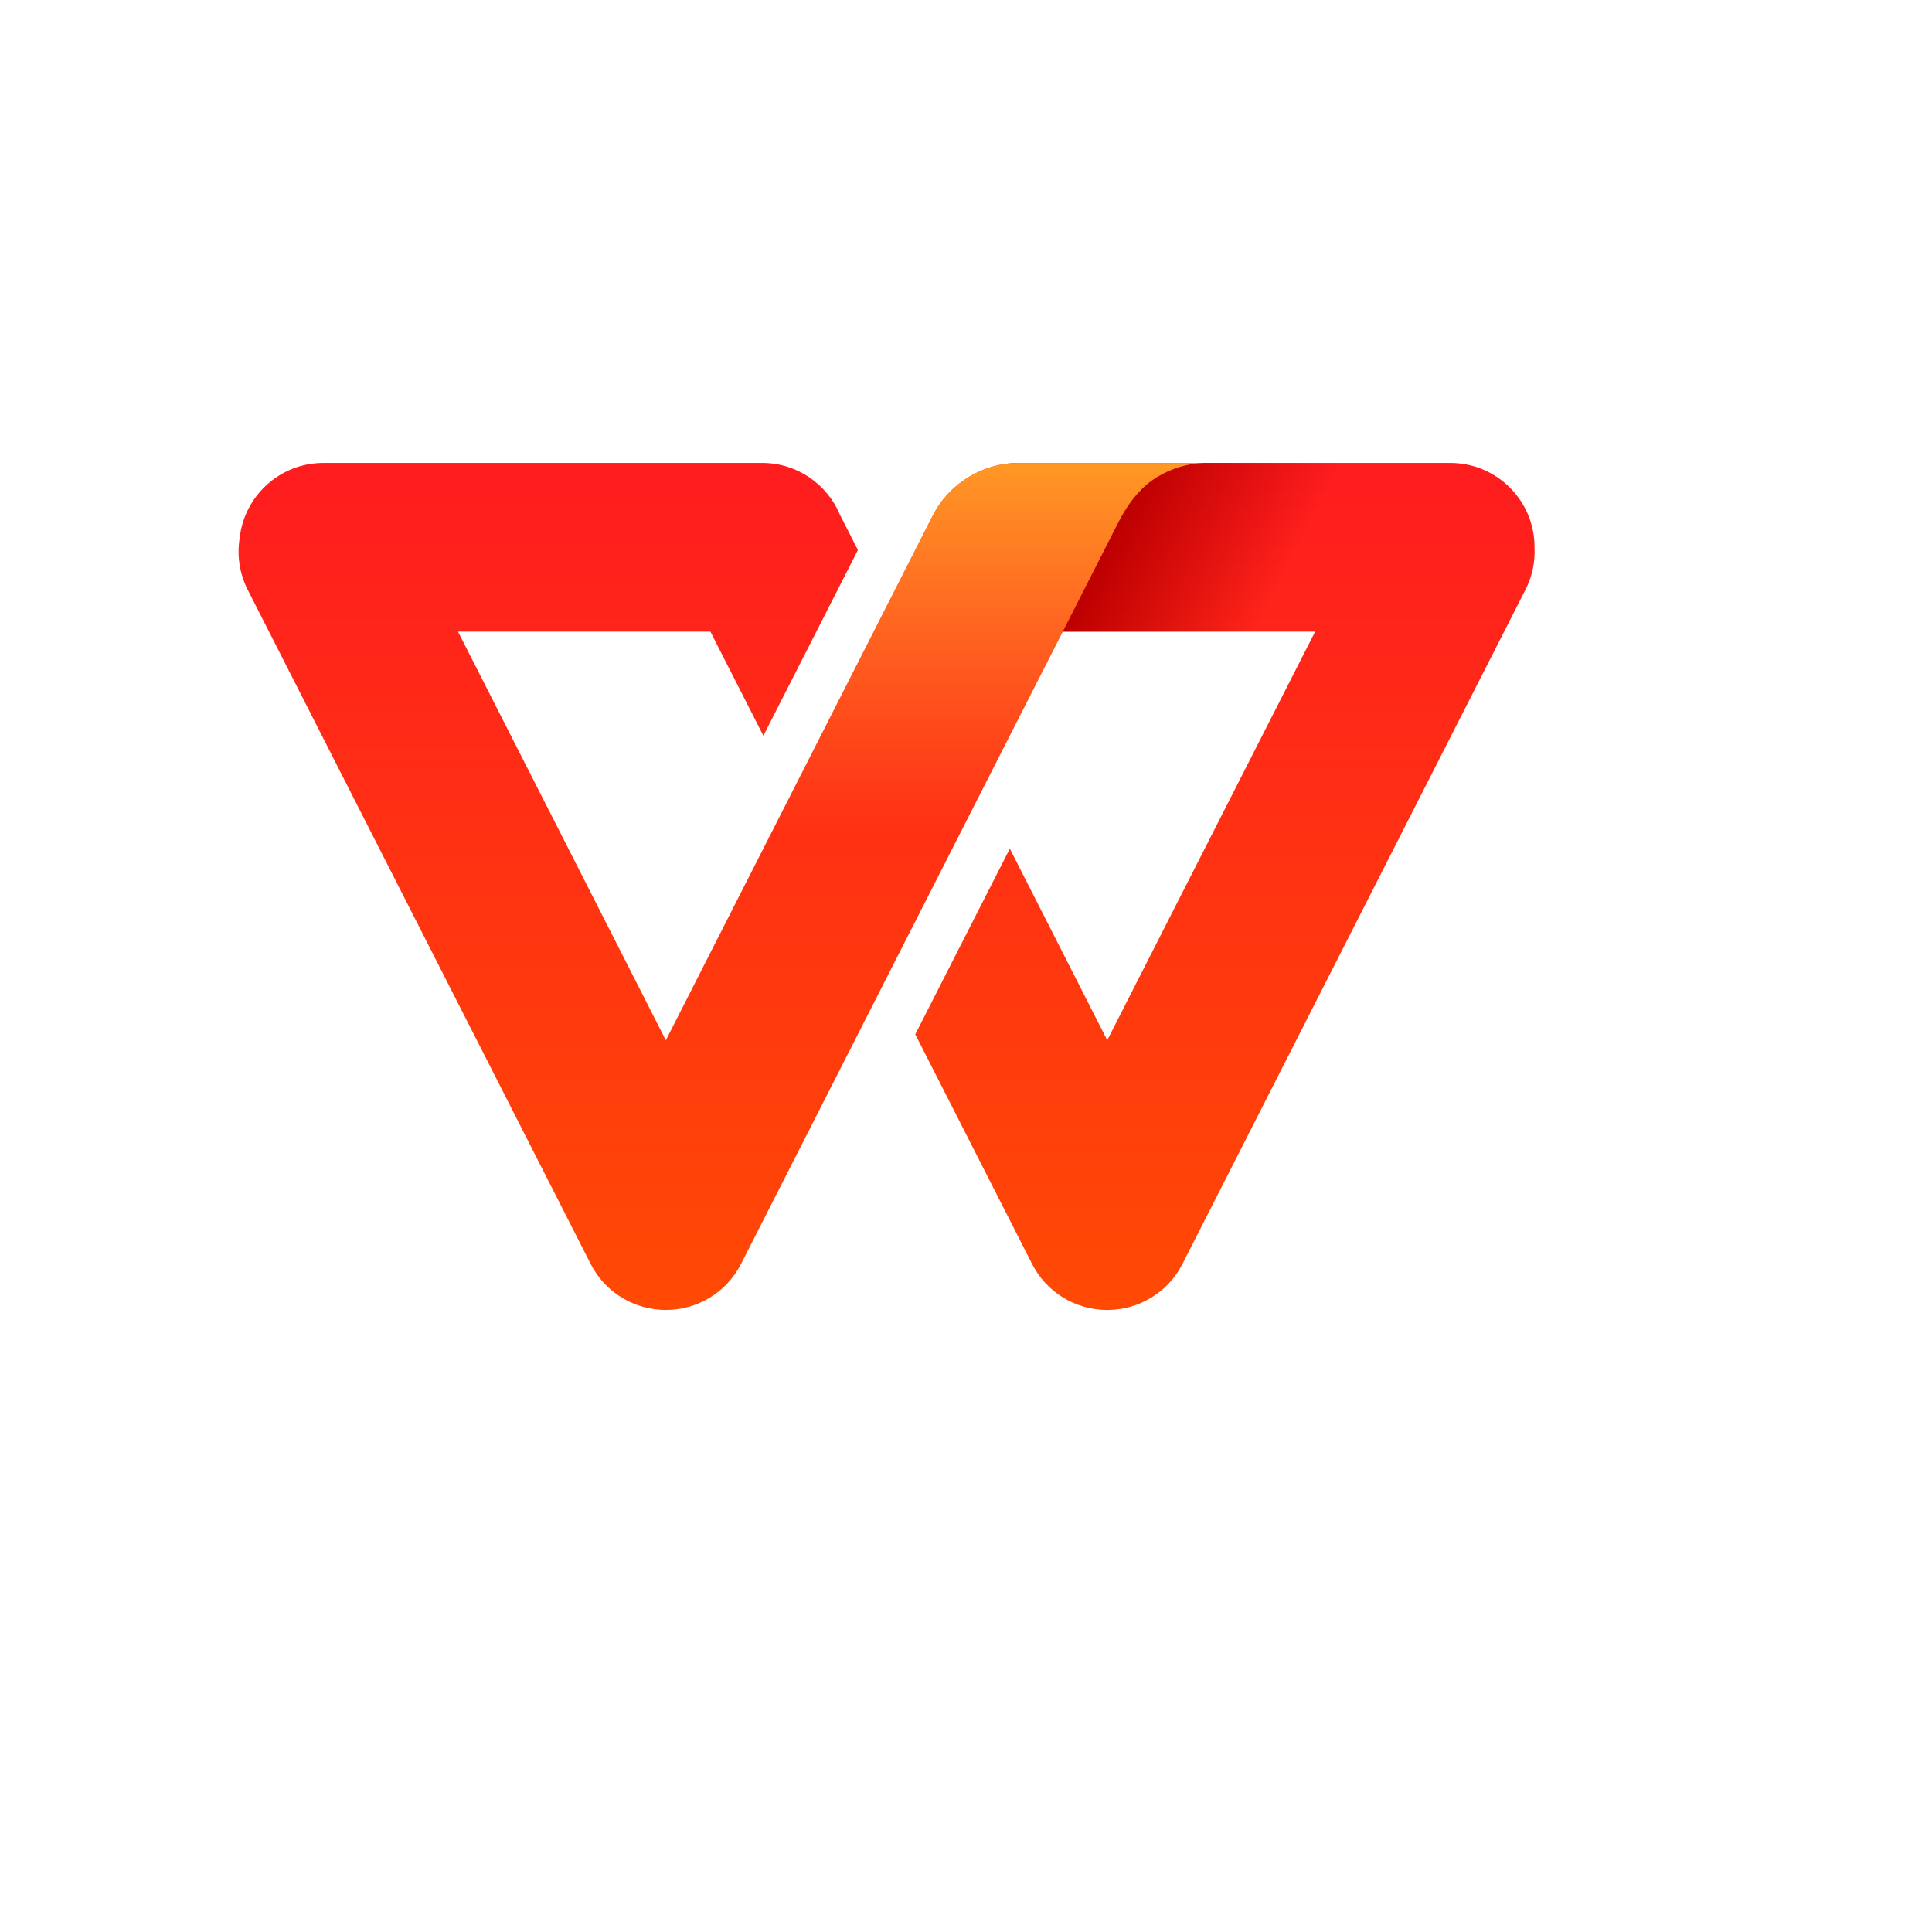
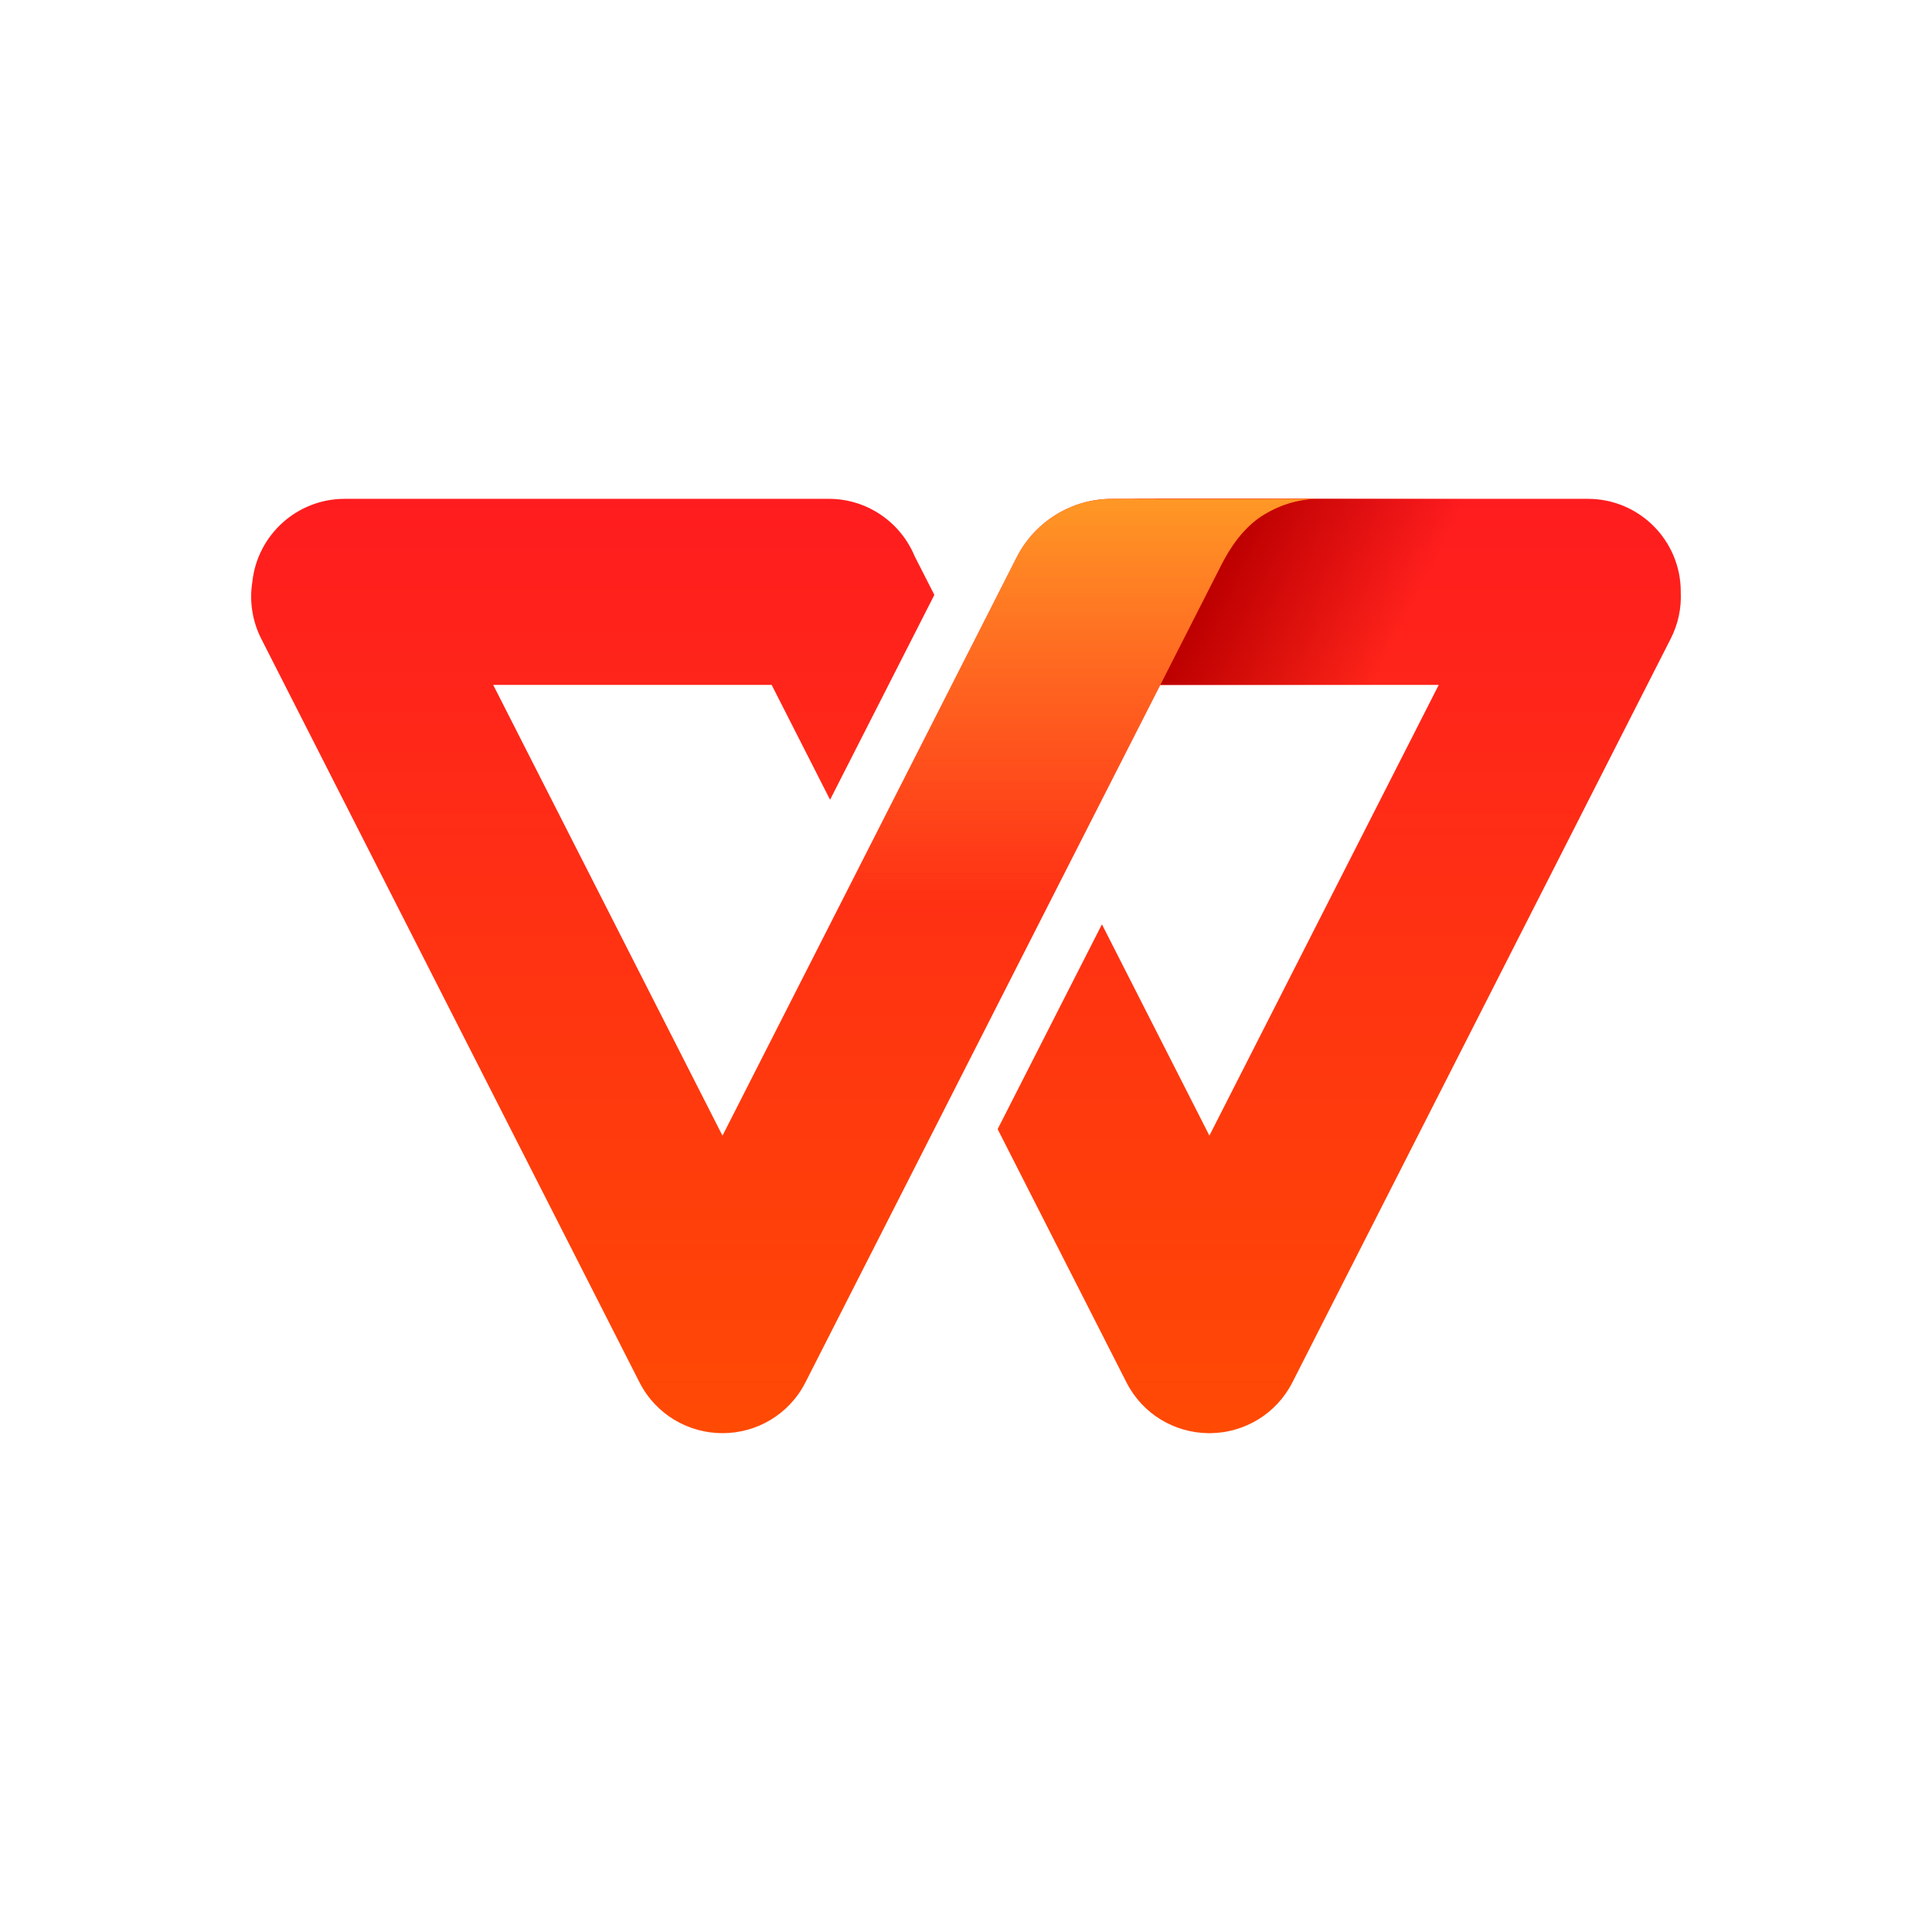
<svg xmlns="http://www.w3.org/2000/svg" width="100" height="100" viewBox="0 0 100 100">
  <defs>
    <linearGradient id="paint0_linear_21183_981" x1="18.967" y1="4.594" x2="18.967" y2="20.156" gradientUnits="userSpaceOnUse">
      <stop stop-color="#FF1C1F" />
      <stop offset="1" stop-color="#FF4A04" />
    </linearGradient>
    <linearGradient id="paint1_linear_21183_981" x1="16.944" y1="5.883" x2="20.601" y2="7.692" gradientUnits="userSpaceOnUse">
      <stop stop-color="#BD0000" />
      <stop offset="0.771" stop-color="#BD0000" stop-opacity="0" />
    </linearGradient>
    <linearGradient id="paint2_linear_21183_981" x1="9.711" y1="4.594" x2="9.711" y2="20.156" gradientUnits="userSpaceOnUse">
      <stop stop-color="#FF1C1F" />
      <stop offset="1" stop-color="#FF4A04" />
    </linearGradient>
    <linearGradient id="paint3_linear_21183_981" x1="14.242" y1="4.594" x2="14.242" y2="11.391" gradientUnits="userSpaceOnUse">
      <stop stop-color="#FF9825" />
      <stop offset="1" stop-color="#FF9825" stop-opacity="0" />
    </linearGradient>
  </defs>
-   <g transform="translate(9.9718,11.0207) scale(2.8171)">
+   <g transform="translate(10.378,11.5434) scale(3.1076)">
    <path fill-rule="evenodd" clip-rule="evenodd" d="M16.808 20.156H16.801C16.795 20.156 16.788 20.156 16.781 20.156C16.78 20.156 16.779 20.156 16.777 20.156L16.781 20.156C16.226 20.149 15.694 19.842 15.424 19.313C15.424 19.312 15.424 19.312 15.423 19.311L13.277 15.092L15.014 11.681L16.804 15.2L20.624 7.693L15.637 7.693C14.783 7.693 14.091 7 14.091 6.146V6.141C14.091 5.286 14.783 4.594 15.637 4.594H23.108C23.962 4.594 24.655 5.286 24.655 6.141L24.655 6.151C24.667 6.41 24.614 6.676 24.488 6.923L18.186 19.311L18.185 19.313C17.916 19.84 17.385 20.147 16.831 20.156C16.83 20.156 16.829 20.156 16.828 20.156L16.831 20.156C16.823 20.156 16.816 20.156 16.808 20.156Z" fill="url(#paint0_linear_21183_981)" />
    <path fill-rule="evenodd" clip-rule="evenodd" d="M15.903 4.594L22.29 4.594L20.608 7.693H15.903V4.594Z" fill="url(#paint1_linear_21183_981)" />
    <path fill-rule="evenodd" clip-rule="evenodd" d="M18.577 4.594C18.273 4.605 17.986 4.692 17.718 4.854C17.449 5.016 17.218 5.282 17.025 5.651L17.029 5.643L10.076 19.31C9.803 19.848 9.259 20.157 8.694 20.156C8.13 20.157 7.586 19.848 7.312 19.31L1.013 6.927C0.857 6.621 0.813 6.287 0.864 5.972C0.949 5.197 1.605 4.594 2.402 4.594H10.465C11.109 4.594 11.661 4.988 11.894 5.548L12.223 6.194L10.486 9.606L9.513 7.693H4.875L8.694 15.201L13.595 5.567C13.899 4.97 14.512 4.594 15.183 4.594H18.577Z" fill="url(#paint2_linear_21183_981)" />
    <path fill-rule="evenodd" clip-rule="evenodd" d="M18.577 4.594C18.273 4.605 17.986 4.692 17.718 4.854C17.46 5.01 17.237 5.261 17.048 5.608L17.027 5.646L12.594 14.362L9.906 12.82L13.595 5.567C13.899 4.97 14.513 4.594 15.183 4.594H18.577Z" fill="url(#paint3_linear_21183_981)" />
  </g>
</svg>
